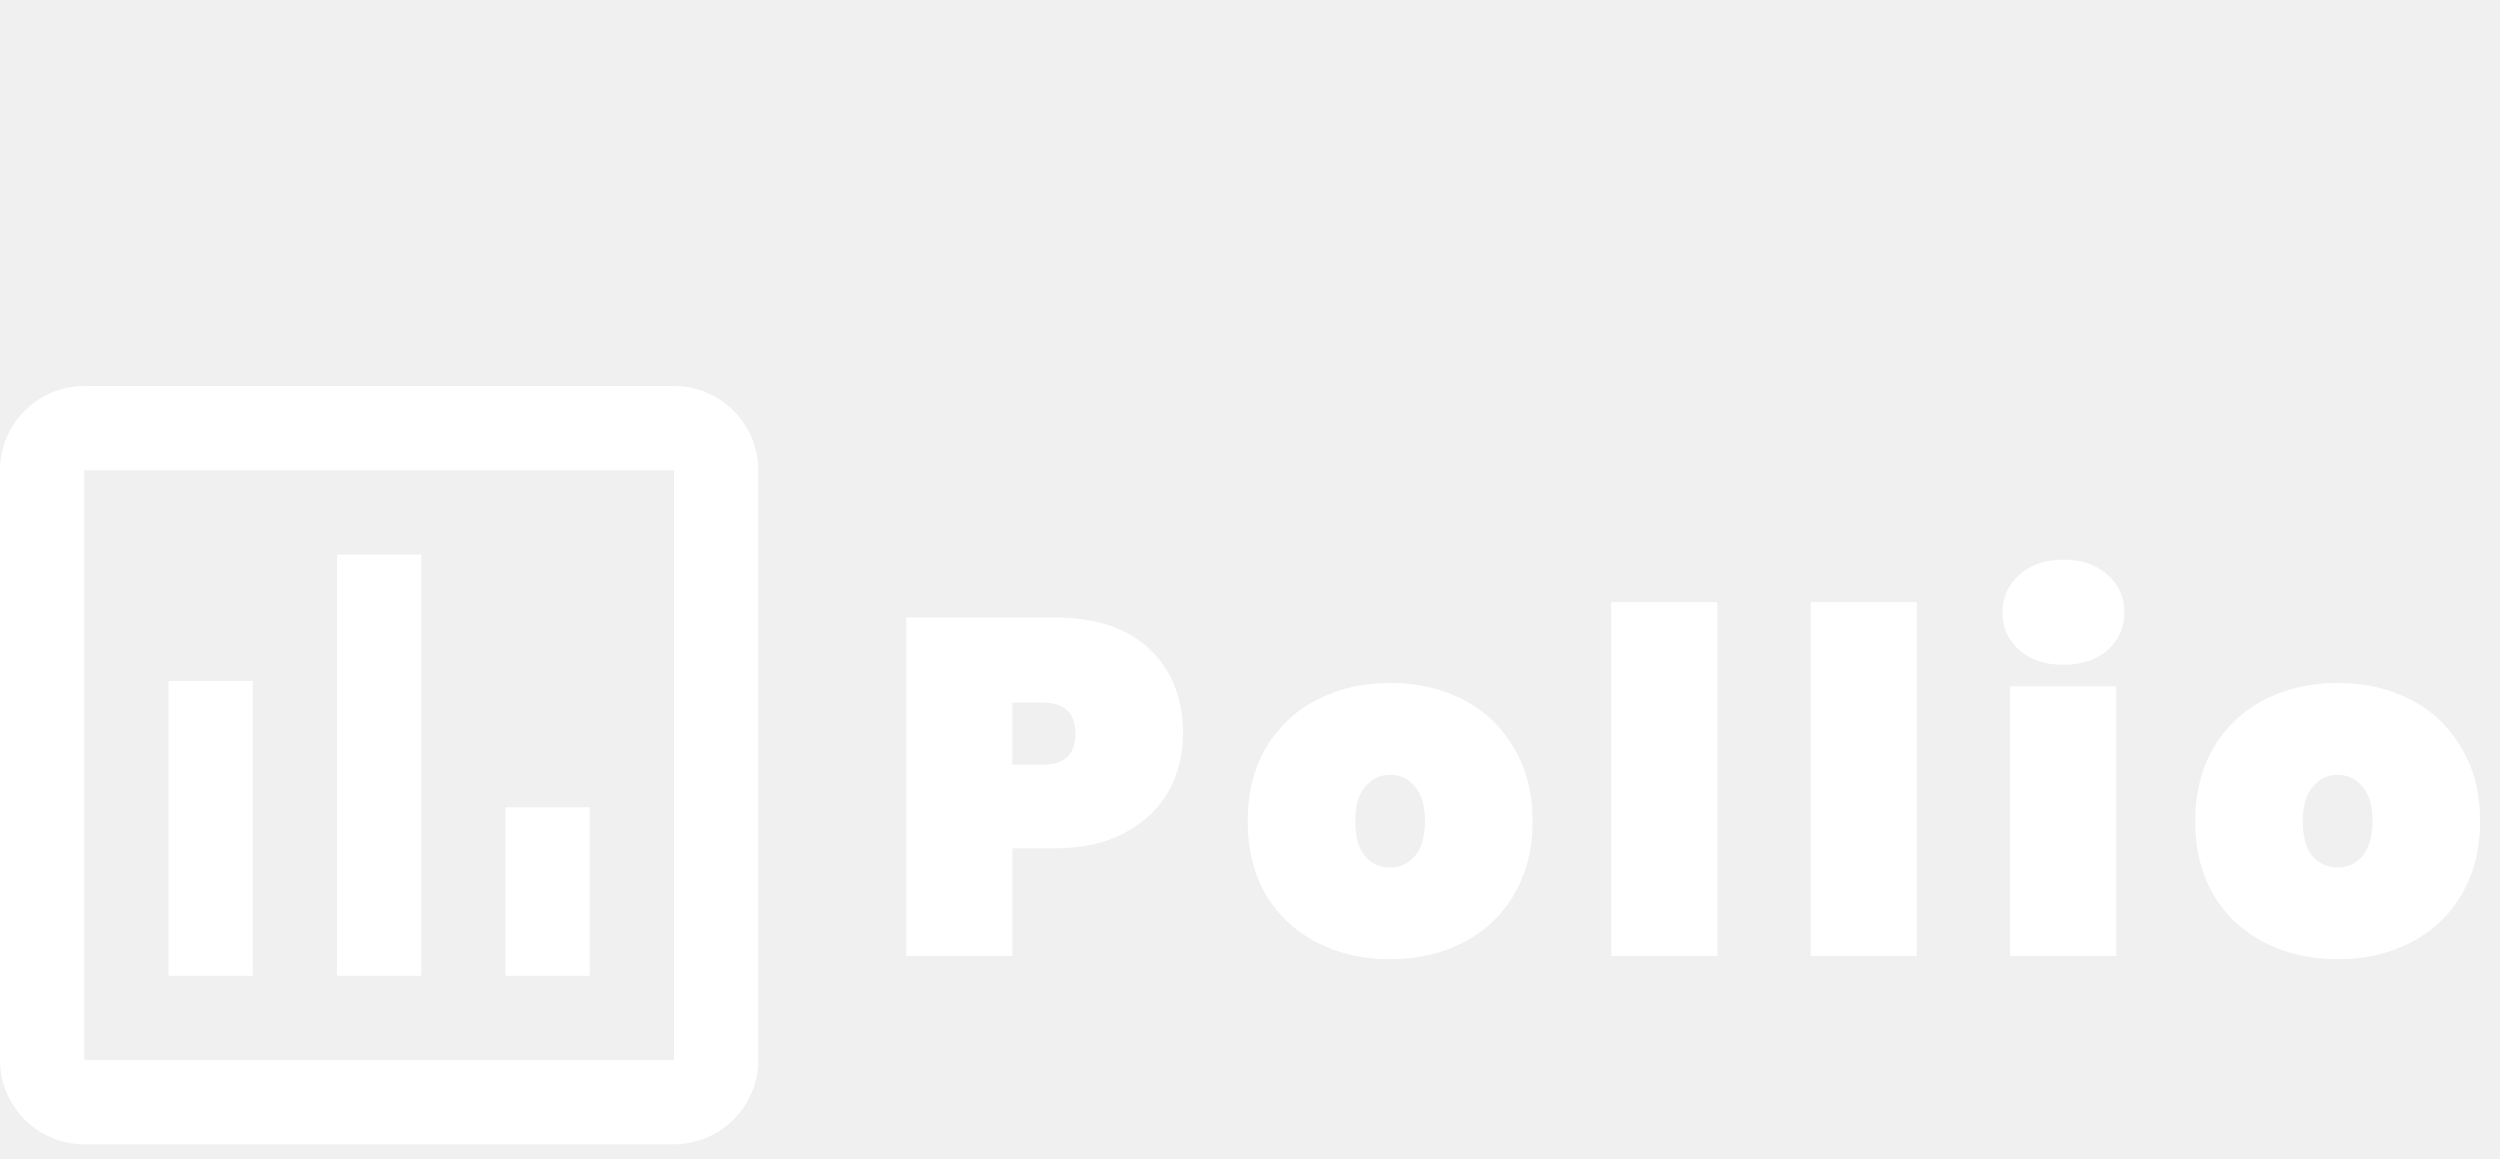
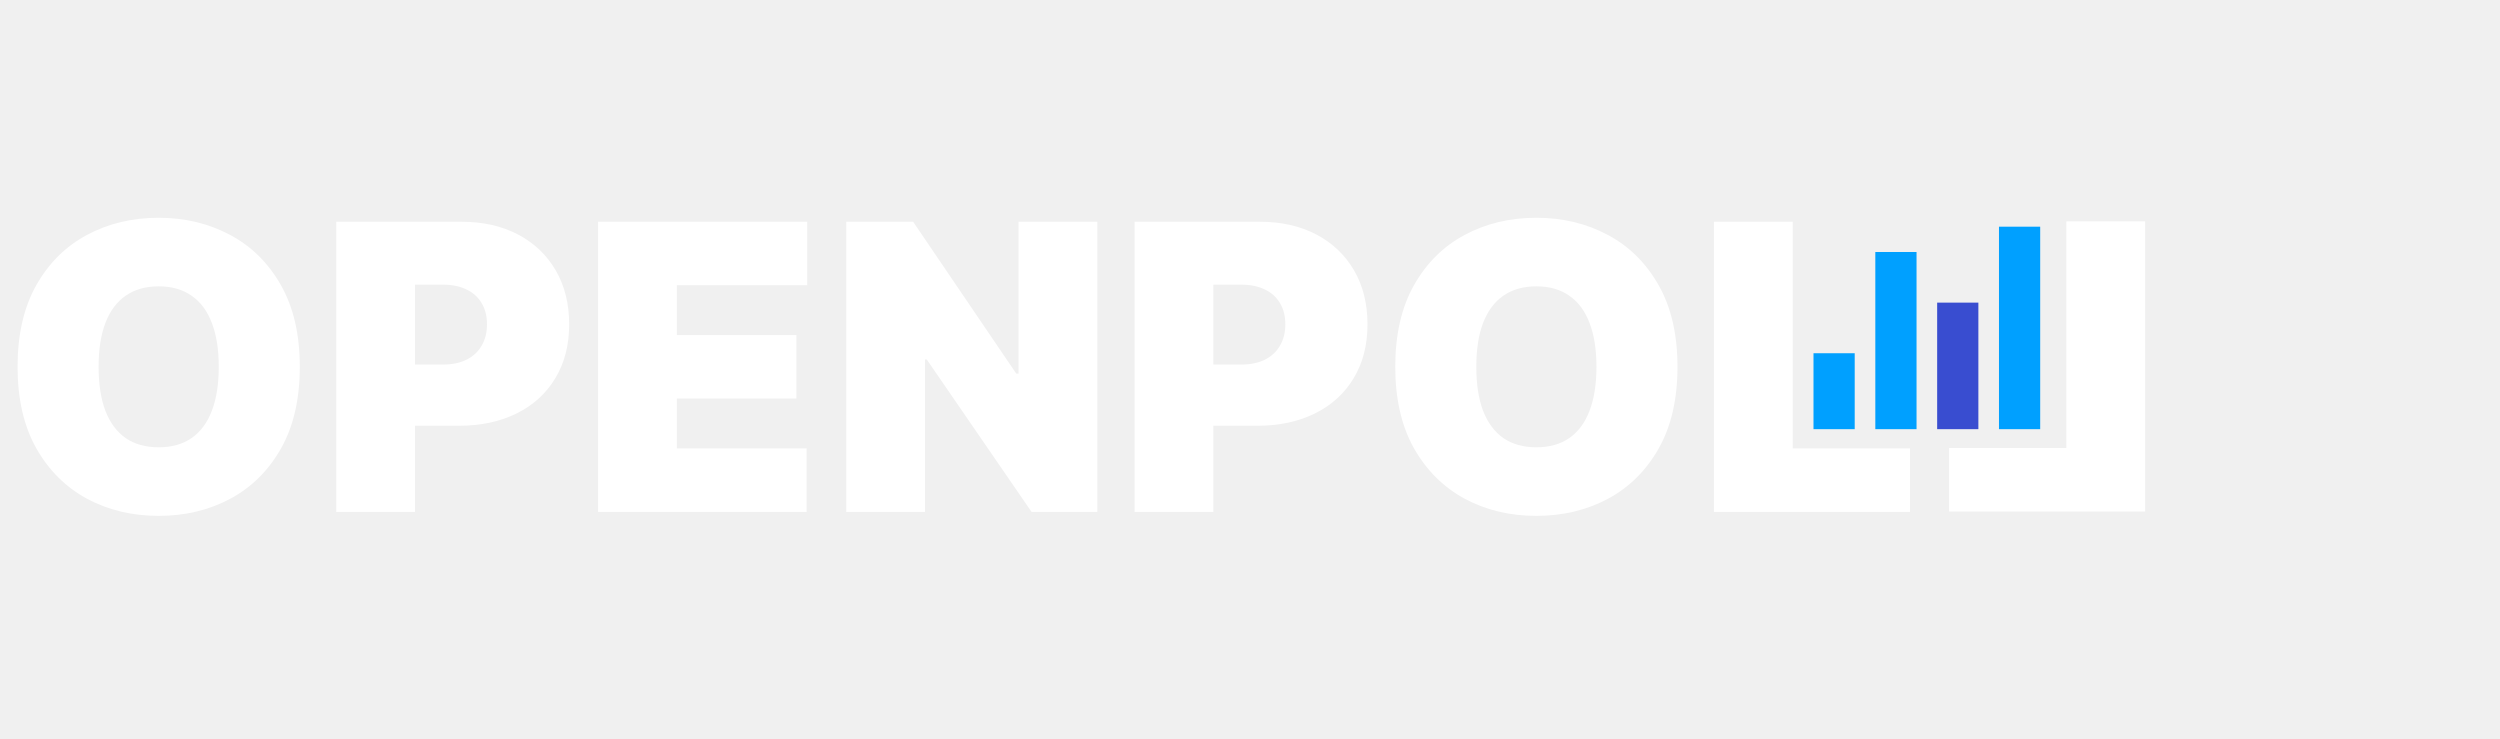
- <svg xmlns="http://www.w3.org/2000/svg" width="136" height="63" viewBox="0 0 136 63" fill="none">
-   <path d="M36.667 21H4.583C2.062 21 0 23.062 0 25.583V57.667C0 60.188 2.062 62.25 4.583 62.25H36.667C39.188 62.25 41.25 60.188 41.25 57.667V25.583C41.25 23.062 39.188 21 36.667 21ZM36.667 57.667H4.583V25.583H36.667V57.667ZM9.167 37.042H13.75V53.083H9.167V37.042ZM18.333 30.167H22.917V53.083H18.333V30.167ZM27.5 43.917H32.083V53.083H27.5V43.917Z" fill="white" />
-   <path d="M64.354 39.91C64.354 41.071 64.085 42.129 63.548 43.082C63.011 44.018 62.213 44.763 61.156 45.318C60.116 45.873 58.851 46.15 57.36 46.15H55.072V52H49.3V33.592H57.36C59.613 33.592 61.338 34.164 62.534 35.308C63.747 36.452 64.354 37.986 64.354 39.91ZM56.71 41.6C57.906 41.6 58.504 41.037 58.504 39.91C58.504 38.783 57.906 38.22 56.71 38.22H55.072V41.6H56.71ZM75.623 52.182C74.149 52.182 72.823 51.879 71.645 51.272C70.466 50.665 69.539 49.799 68.863 48.672C68.204 47.528 67.875 46.193 67.875 44.668C67.875 43.143 68.204 41.817 68.863 40.69C69.539 39.546 70.466 38.671 71.645 38.064C72.823 37.457 74.149 37.154 75.623 37.154C77.096 37.154 78.422 37.457 79.601 38.064C80.779 38.671 81.698 39.546 82.357 40.69C83.033 41.817 83.371 43.143 83.371 44.668C83.371 46.193 83.033 47.528 82.357 48.672C81.698 49.799 80.779 50.665 79.601 51.272C78.422 51.879 77.096 52.182 75.623 52.182ZM75.623 47.19C76.16 47.19 76.611 46.982 76.975 46.566C77.339 46.133 77.521 45.5 77.521 44.668C77.521 43.836 77.339 43.212 76.975 42.796C76.611 42.363 76.16 42.146 75.623 42.146C75.085 42.146 74.635 42.363 74.271 42.796C73.907 43.212 73.725 43.836 73.725 44.668C73.725 45.5 73.898 46.133 74.245 46.566C74.609 46.982 75.068 47.19 75.623 47.19ZM93.426 32.76V52H87.654V32.76H93.426ZM104.275 32.76V52H98.503V32.76H104.275ZM112.264 36.166C111.259 36.166 110.453 35.897 109.846 35.36C109.239 34.823 108.936 34.147 108.936 33.332C108.936 32.5 109.239 31.815 109.846 31.278C110.453 30.723 111.259 30.446 112.264 30.446C113.252 30.446 114.049 30.723 114.656 31.278C115.263 31.815 115.566 32.5 115.566 33.332C115.566 34.147 115.263 34.823 114.656 35.36C114.049 35.897 113.252 36.166 112.264 36.166ZM115.124 37.336V52H109.352V37.336H115.124ZM127.169 52.182C125.695 52.182 124.369 51.879 123.191 51.272C122.012 50.665 121.085 49.799 120.409 48.672C119.75 47.528 119.421 46.193 119.421 44.668C119.421 43.143 119.75 41.817 120.409 40.69C121.085 39.546 122.012 38.671 123.191 38.064C124.369 37.457 125.695 37.154 127.169 37.154C128.642 37.154 129.968 37.457 131.147 38.064C132.325 38.671 133.244 39.546 133.903 40.69C134.579 41.817 134.917 43.143 134.917 44.668C134.917 46.193 134.579 47.528 133.903 48.672C133.244 49.799 132.325 50.665 131.147 51.272C129.968 51.879 128.642 52.182 127.169 52.182ZM127.169 47.19C127.706 47.19 128.157 46.982 128.521 46.566C128.885 46.133 129.067 45.5 129.067 44.668C129.067 43.836 128.885 43.212 128.521 42.796C128.157 42.363 127.706 42.146 127.169 42.146C126.631 42.146 126.181 42.363 125.817 42.796C125.453 43.212 125.271 43.836 125.271 44.668C125.271 45.5 125.444 46.133 125.791 46.566C126.155 46.982 126.614 47.19 127.169 47.19Z" fill="white" />
+ <svg xmlns="http://www.w3.org/2000/svg" width="210" height="62" viewBox="0 0 210 62" fill="none">
+   <path d="M25.183 30.813C25.183 33.527 24.655 35.816 23.6 37.68C22.545 39.537 21.12 40.945 19.327 41.905C17.534 42.857 15.535 43.333 13.329 43.333C11.108 43.333 9.1 42.853 7.307 41.893C5.522 40.925 4.102 39.513 3.047 37.656C1.999 35.792 1.476 33.511 1.476 30.813C1.476 28.1 1.999 25.815 3.047 23.958C4.102 22.094 5.522 20.685 7.307 19.733C9.1 18.773 11.108 18.293 13.329 18.293C15.535 18.293 17.534 18.773 19.327 19.733C21.12 20.685 22.545 22.094 23.6 23.958C24.655 25.815 25.183 28.1 25.183 30.813ZM18.375 30.813C18.375 29.353 18.181 28.124 17.792 27.124C17.411 26.116 16.844 25.355 16.09 24.839C15.345 24.315 14.424 24.053 13.329 24.053C12.234 24.053 11.31 24.315 10.556 24.839C9.81 25.355 9.243 26.116 8.854 27.124C8.474 28.124 8.283 29.353 8.283 30.813C8.283 32.273 8.474 33.507 8.854 34.514C9.243 35.514 9.81 36.276 10.556 36.8C11.31 37.315 12.234 37.573 13.329 37.573C14.424 37.573 15.345 37.315 16.09 36.8C16.844 36.276 17.411 35.514 17.792 34.514C18.181 33.507 18.375 32.273 18.375 30.813ZM28.244 43V18.627H38.765C40.574 18.627 42.157 18.984 43.513 19.698C44.87 20.412 45.925 21.415 46.679 22.709C47.433 24.002 47.81 25.513 47.81 27.243C47.81 28.988 47.421 30.5 46.643 31.777C45.874 33.055 44.791 34.038 43.394 34.729C42.006 35.419 40.383 35.764 38.527 35.764H32.243V30.623H37.194C37.971 30.623 38.634 30.488 39.181 30.218C39.737 29.941 40.161 29.548 40.455 29.04C40.756 28.532 40.907 27.933 40.907 27.243C40.907 26.545 40.756 25.95 40.455 25.458C40.161 24.958 39.737 24.577 39.181 24.315C38.634 24.046 37.971 23.911 37.194 23.911H34.861V43H28.244ZM50.237 43V18.627H67.804V23.958H56.855V28.147H66.899V33.479H56.855V37.668H67.756V43H50.237ZM92.174 18.627V43H86.652L77.845 30.194H77.702V43H71.085V18.627H76.703L85.367 31.384H85.557V18.627H92.174ZM95.304 43V18.627H105.825C107.634 18.627 109.216 18.984 110.573 19.698C111.93 20.412 112.985 21.415 113.739 22.709C114.493 24.002 114.869 25.513 114.869 27.243C114.869 28.988 114.481 30.5 113.703 31.777C112.934 33.055 111.851 34.038 110.454 34.729C109.066 35.419 107.443 35.764 105.587 35.764H99.303V30.623H104.254C105.031 30.623 105.694 30.488 106.241 30.218C106.797 29.941 107.221 29.548 107.515 29.04C107.816 28.532 107.967 27.933 107.967 27.243C107.967 26.545 107.816 25.95 107.515 25.458C107.221 24.958 106.797 24.577 106.241 24.315C105.694 24.046 105.031 23.911 104.254 23.911H101.921V43H95.304ZM140.909 30.813C140.909 33.527 140.381 35.816 139.326 37.68C138.271 39.537 136.847 40.945 135.054 41.905C133.261 42.857 131.261 43.333 129.056 43.333C126.834 43.333 124.827 42.853 123.034 41.893C121.248 40.925 119.828 39.513 118.773 37.656C117.726 35.792 117.202 33.511 117.202 30.813C117.202 28.1 117.726 25.815 118.773 23.958C119.828 22.094 121.248 20.685 123.034 19.733C124.827 18.773 126.834 18.293 129.056 18.293C131.261 18.293 133.261 18.773 135.054 19.733C136.847 20.685 138.271 22.094 139.326 23.958C140.381 25.815 140.909 28.1 140.909 30.813ZM134.102 30.813C134.102 29.353 133.907 28.124 133.518 27.124C133.138 26.116 132.57 25.355 131.817 24.839C131.071 24.315 130.15 24.053 129.056 24.053C127.961 24.053 127.036 24.315 126.283 24.839C125.537 25.355 124.97 26.116 124.581 27.124C124.2 28.124 124.01 29.353 124.01 30.813C124.01 32.273 124.2 33.507 124.581 34.514C124.97 35.514 125.537 36.276 126.283 36.8C127.036 37.315 127.961 37.573 129.056 37.573C130.15 37.573 131.071 37.315 131.817 36.8C132.57 36.276 133.138 35.514 133.518 34.514C133.907 33.507 134.102 32.273 134.102 30.813ZM143.971 43V18.627H150.588V37.668H160.442V43H143.971Z" fill="white" />
+   <path d="M180.191 42.966V18.593H173.574V37.634H163.72V42.966H180.191Z" fill="white" />
+   <rect x="152.334" y="36.05" width="6.378" height="3.462" transform="rotate(-90 152.334 36.0505)" fill="#00A0FF" />
+   <rect x="157.527" y="36.051" width="14.883" height="3.462" transform="rotate(-90 157.527 36.0506)" fill="#00A0FF" />
+   <rect x="162.721" y="36.051" width="10.63" height="3.462" transform="rotate(-90 162.721 36.0506)" fill="#394DD0" />
+   <rect x="167.914" y="36.051" width="17.009" height="3.462" transform="rotate(-90 167.914 36.0506)" fill="#00A0FF" />
</svg>
